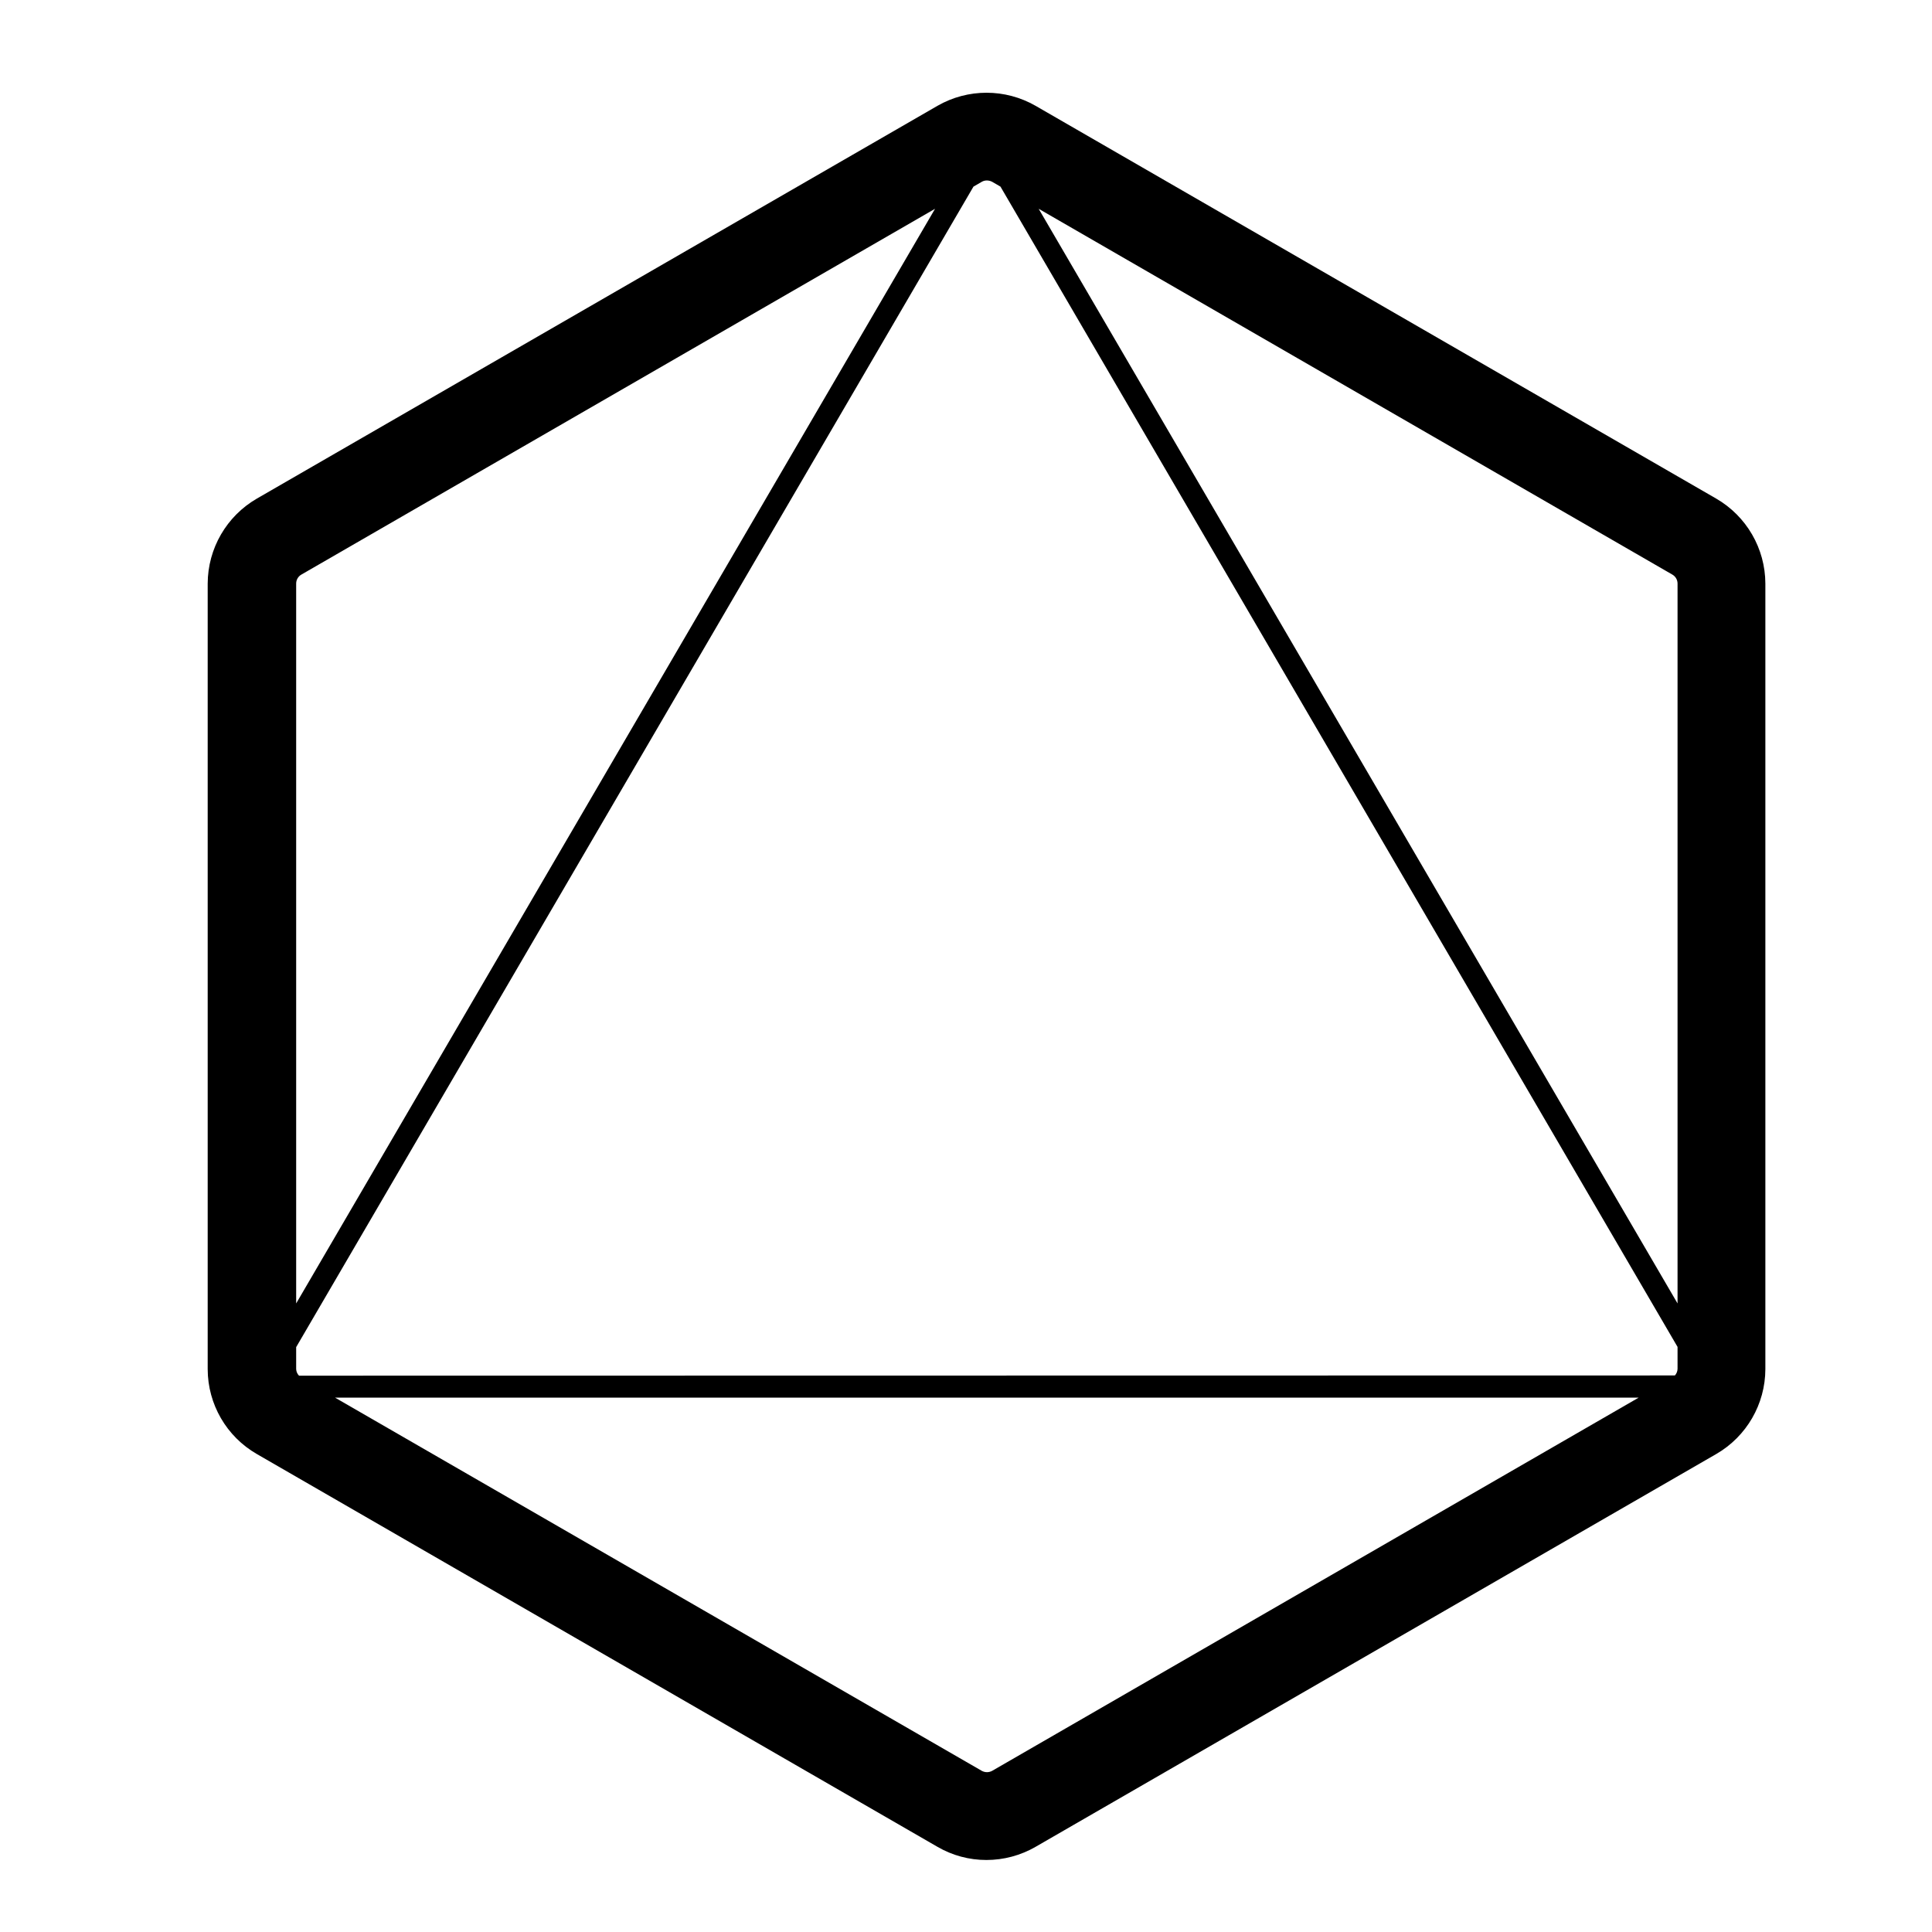
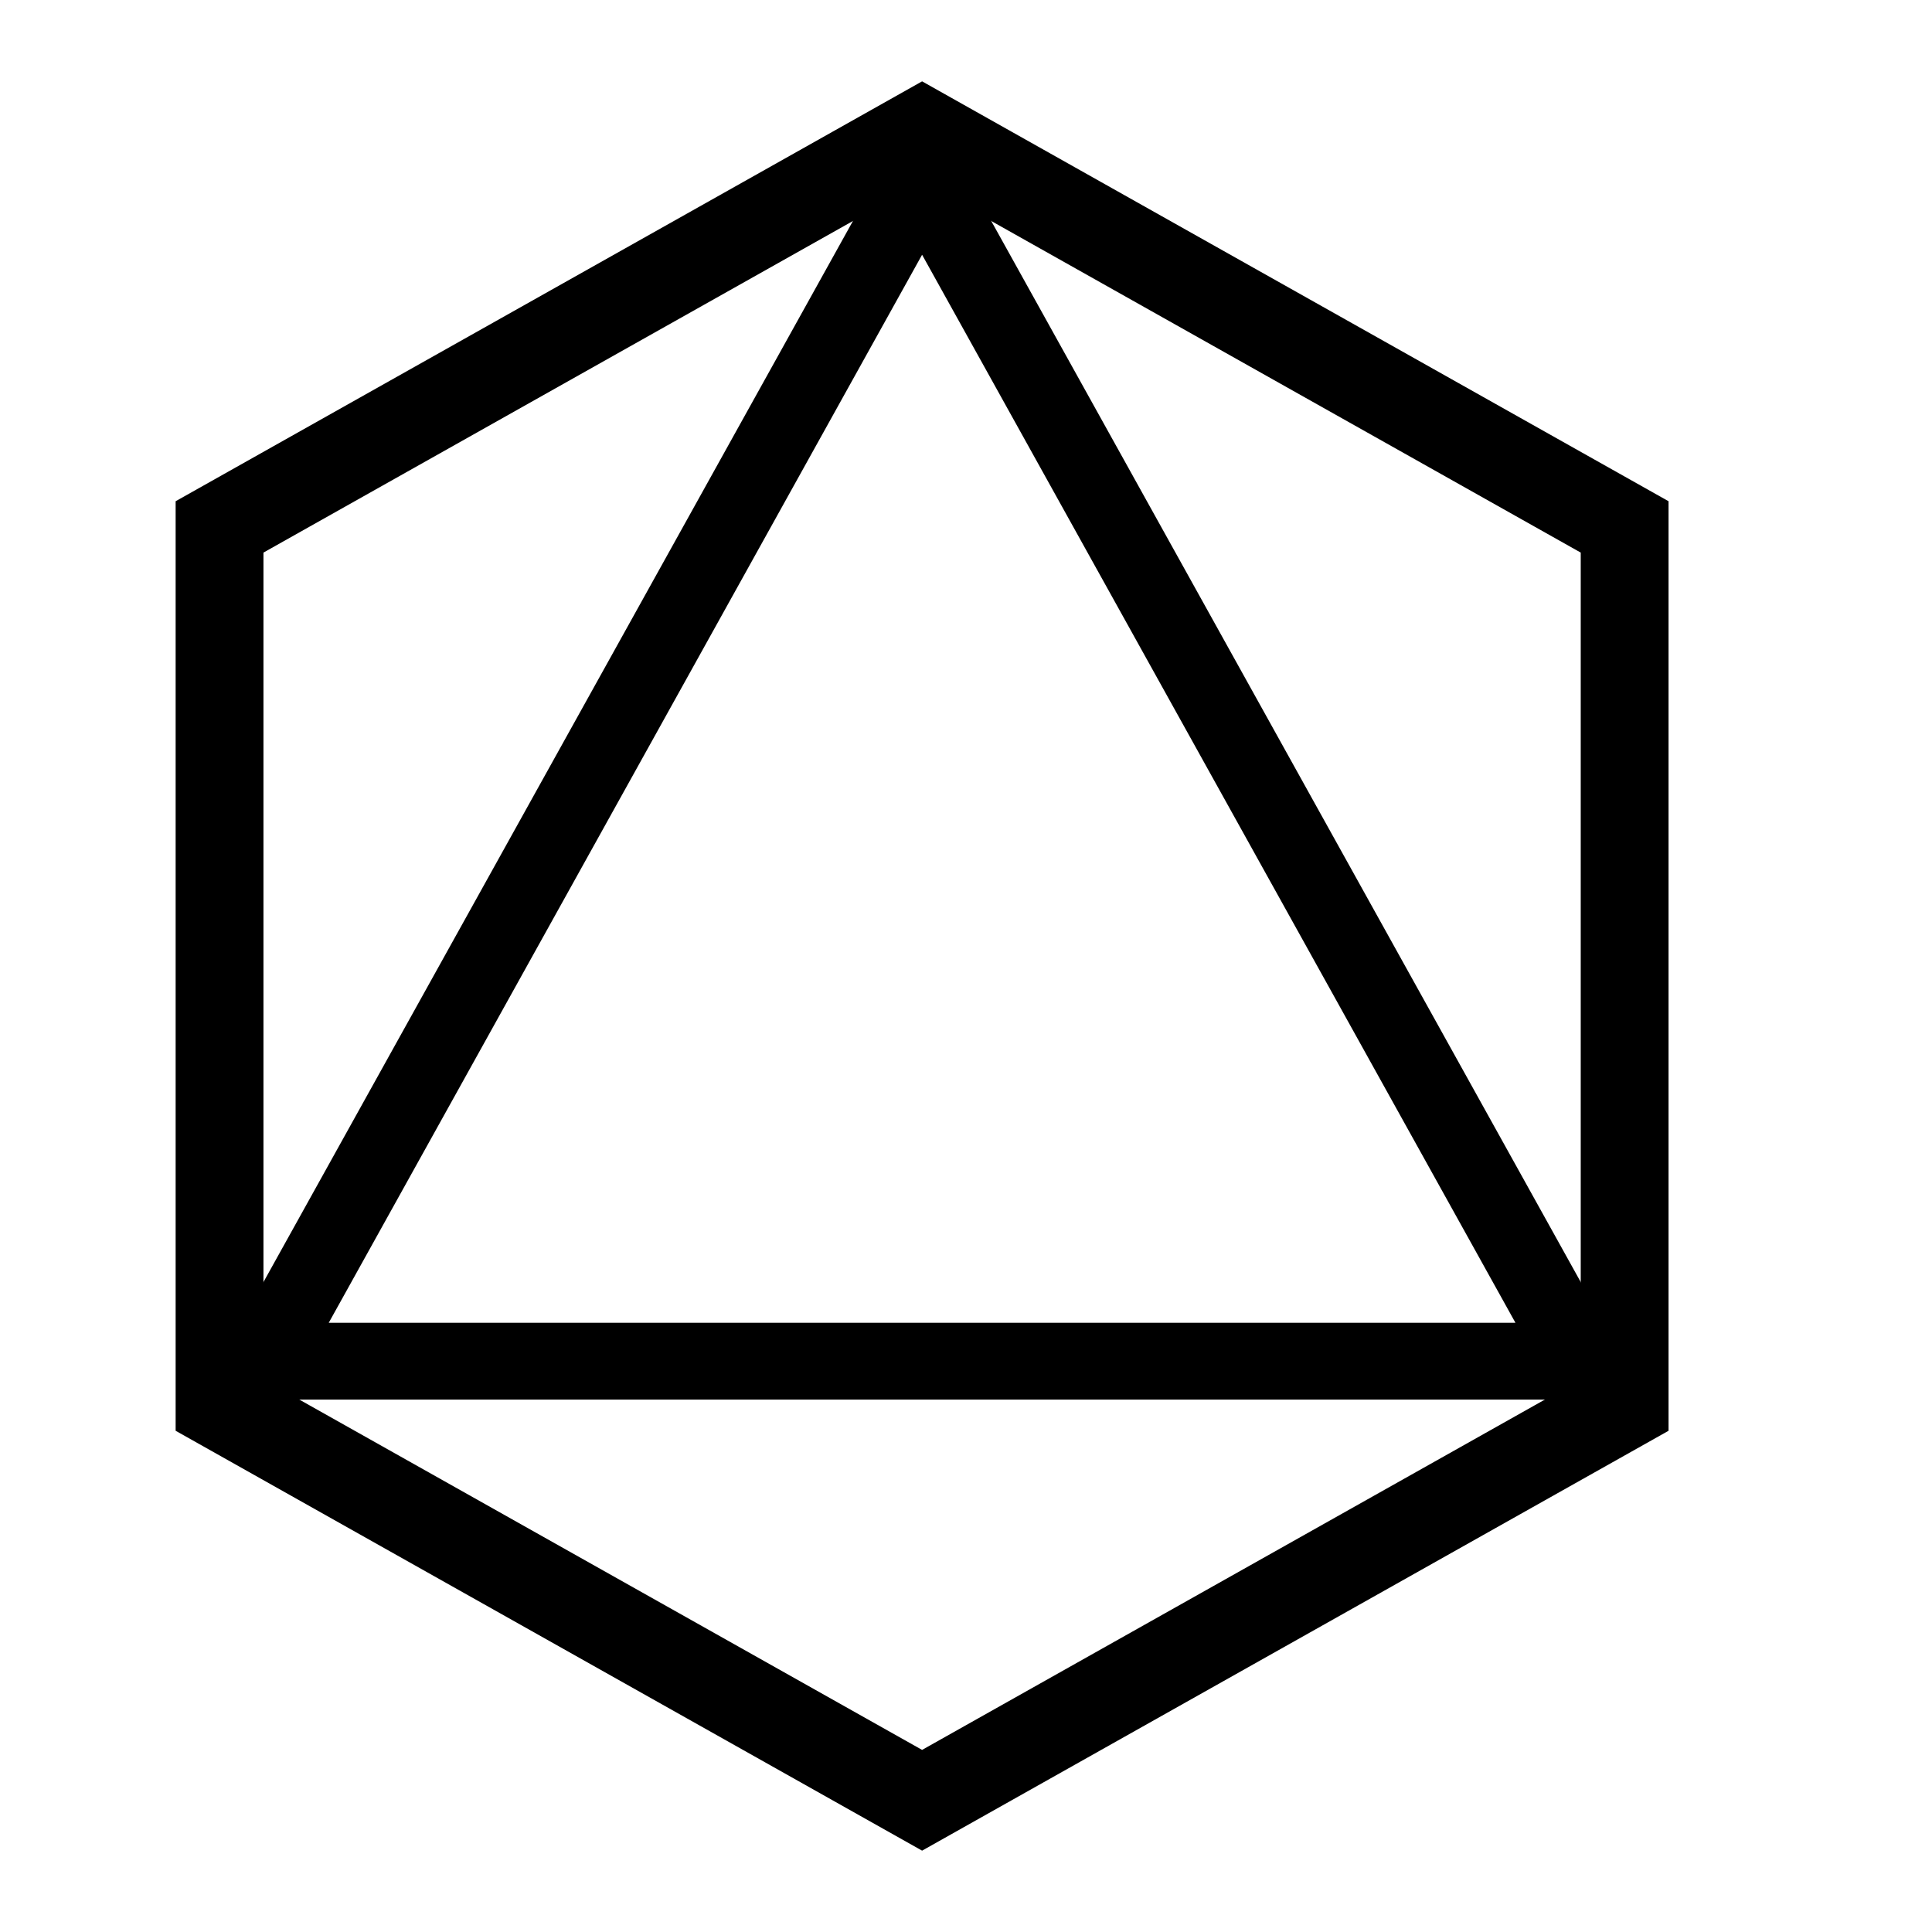
<svg xmlns="http://www.w3.org/2000/svg" viewBox="6 6 88 88" xml:space="preserve">
  <g transform="translate(-2, 0)">
-     <path d="M86.17,28.71l-31-17.89a4.49,4.49,0,0,0-4.47,0l-31,17.89a4.49,4.49,0,0,0-2.24,3.87V68.36a4.47,4.47,0,0,0,2.24,3.87l31,17.89a4.42,4.42,0,0,0,2.23.6,4.48,4.48,0,0,0,2.24-.6l31-17.89a4.48,4.48,0,0,0,2.24-3.87V32.58A4.49,4.49,0,0,0,86.17,28.71ZM21.62,68.66a.45.45,0,0,1-.13-.3v-1L52.34,14.5l.38-.22a.46.46,0,0,1,.23-.06.53.53,0,0,1,.24.06l.38.22L84.41,67.35v1a.47.47,0,0,1-.12.3ZM84.41,32.58V65.37L55.31,15.51,84.17,32.17A.47.47,0,0,1,84.41,32.58Zm-62.68-.41L50.59,15.51,21.49,65.37V32.58A.47.47,0,0,1,21.73,32.17ZM53.19,86.66a.49.49,0,0,1-.47,0l-29.46-17H82.64Z" fill="black" />
+     <path d="M50,12 L82,30 L82,70 L50,88 L18,70 L18,30 Z" fill="none" stroke="black" stroke-width="4" />
+     <path d="M50,14 L20,68 L80,68 Z" fill="none" stroke="black" stroke-width="3.5" />
  </g>
</svg>
